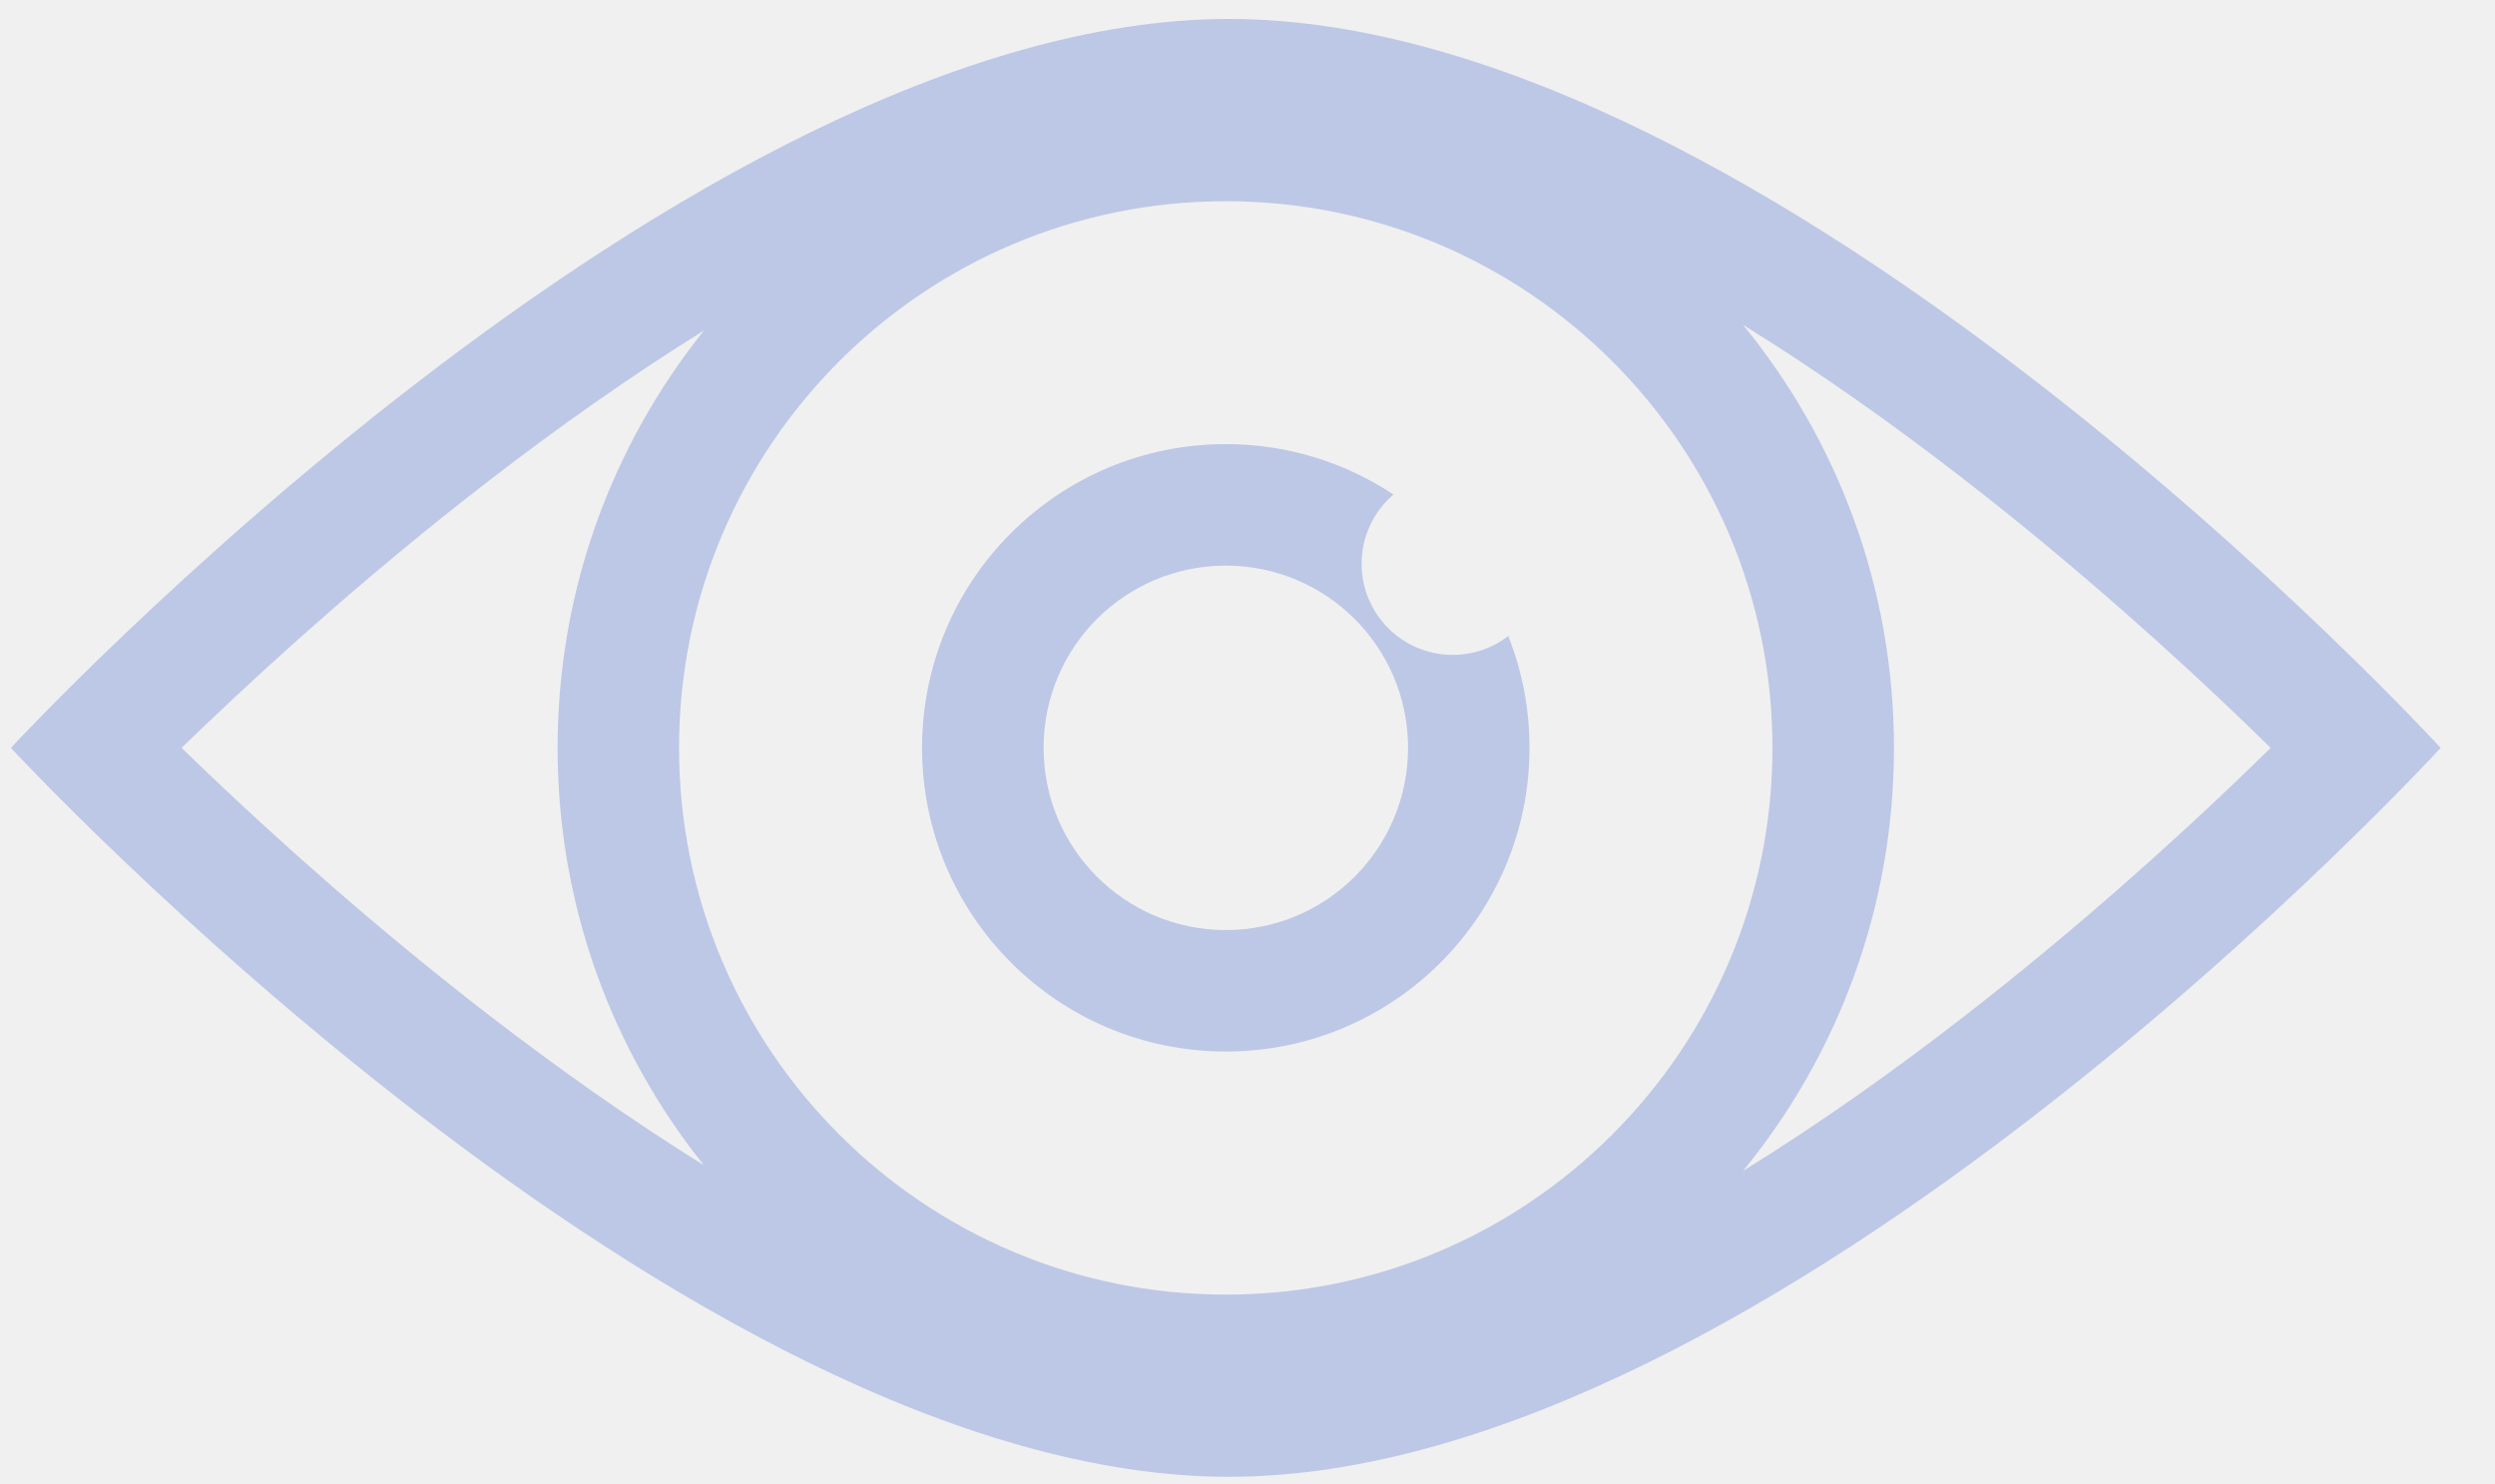
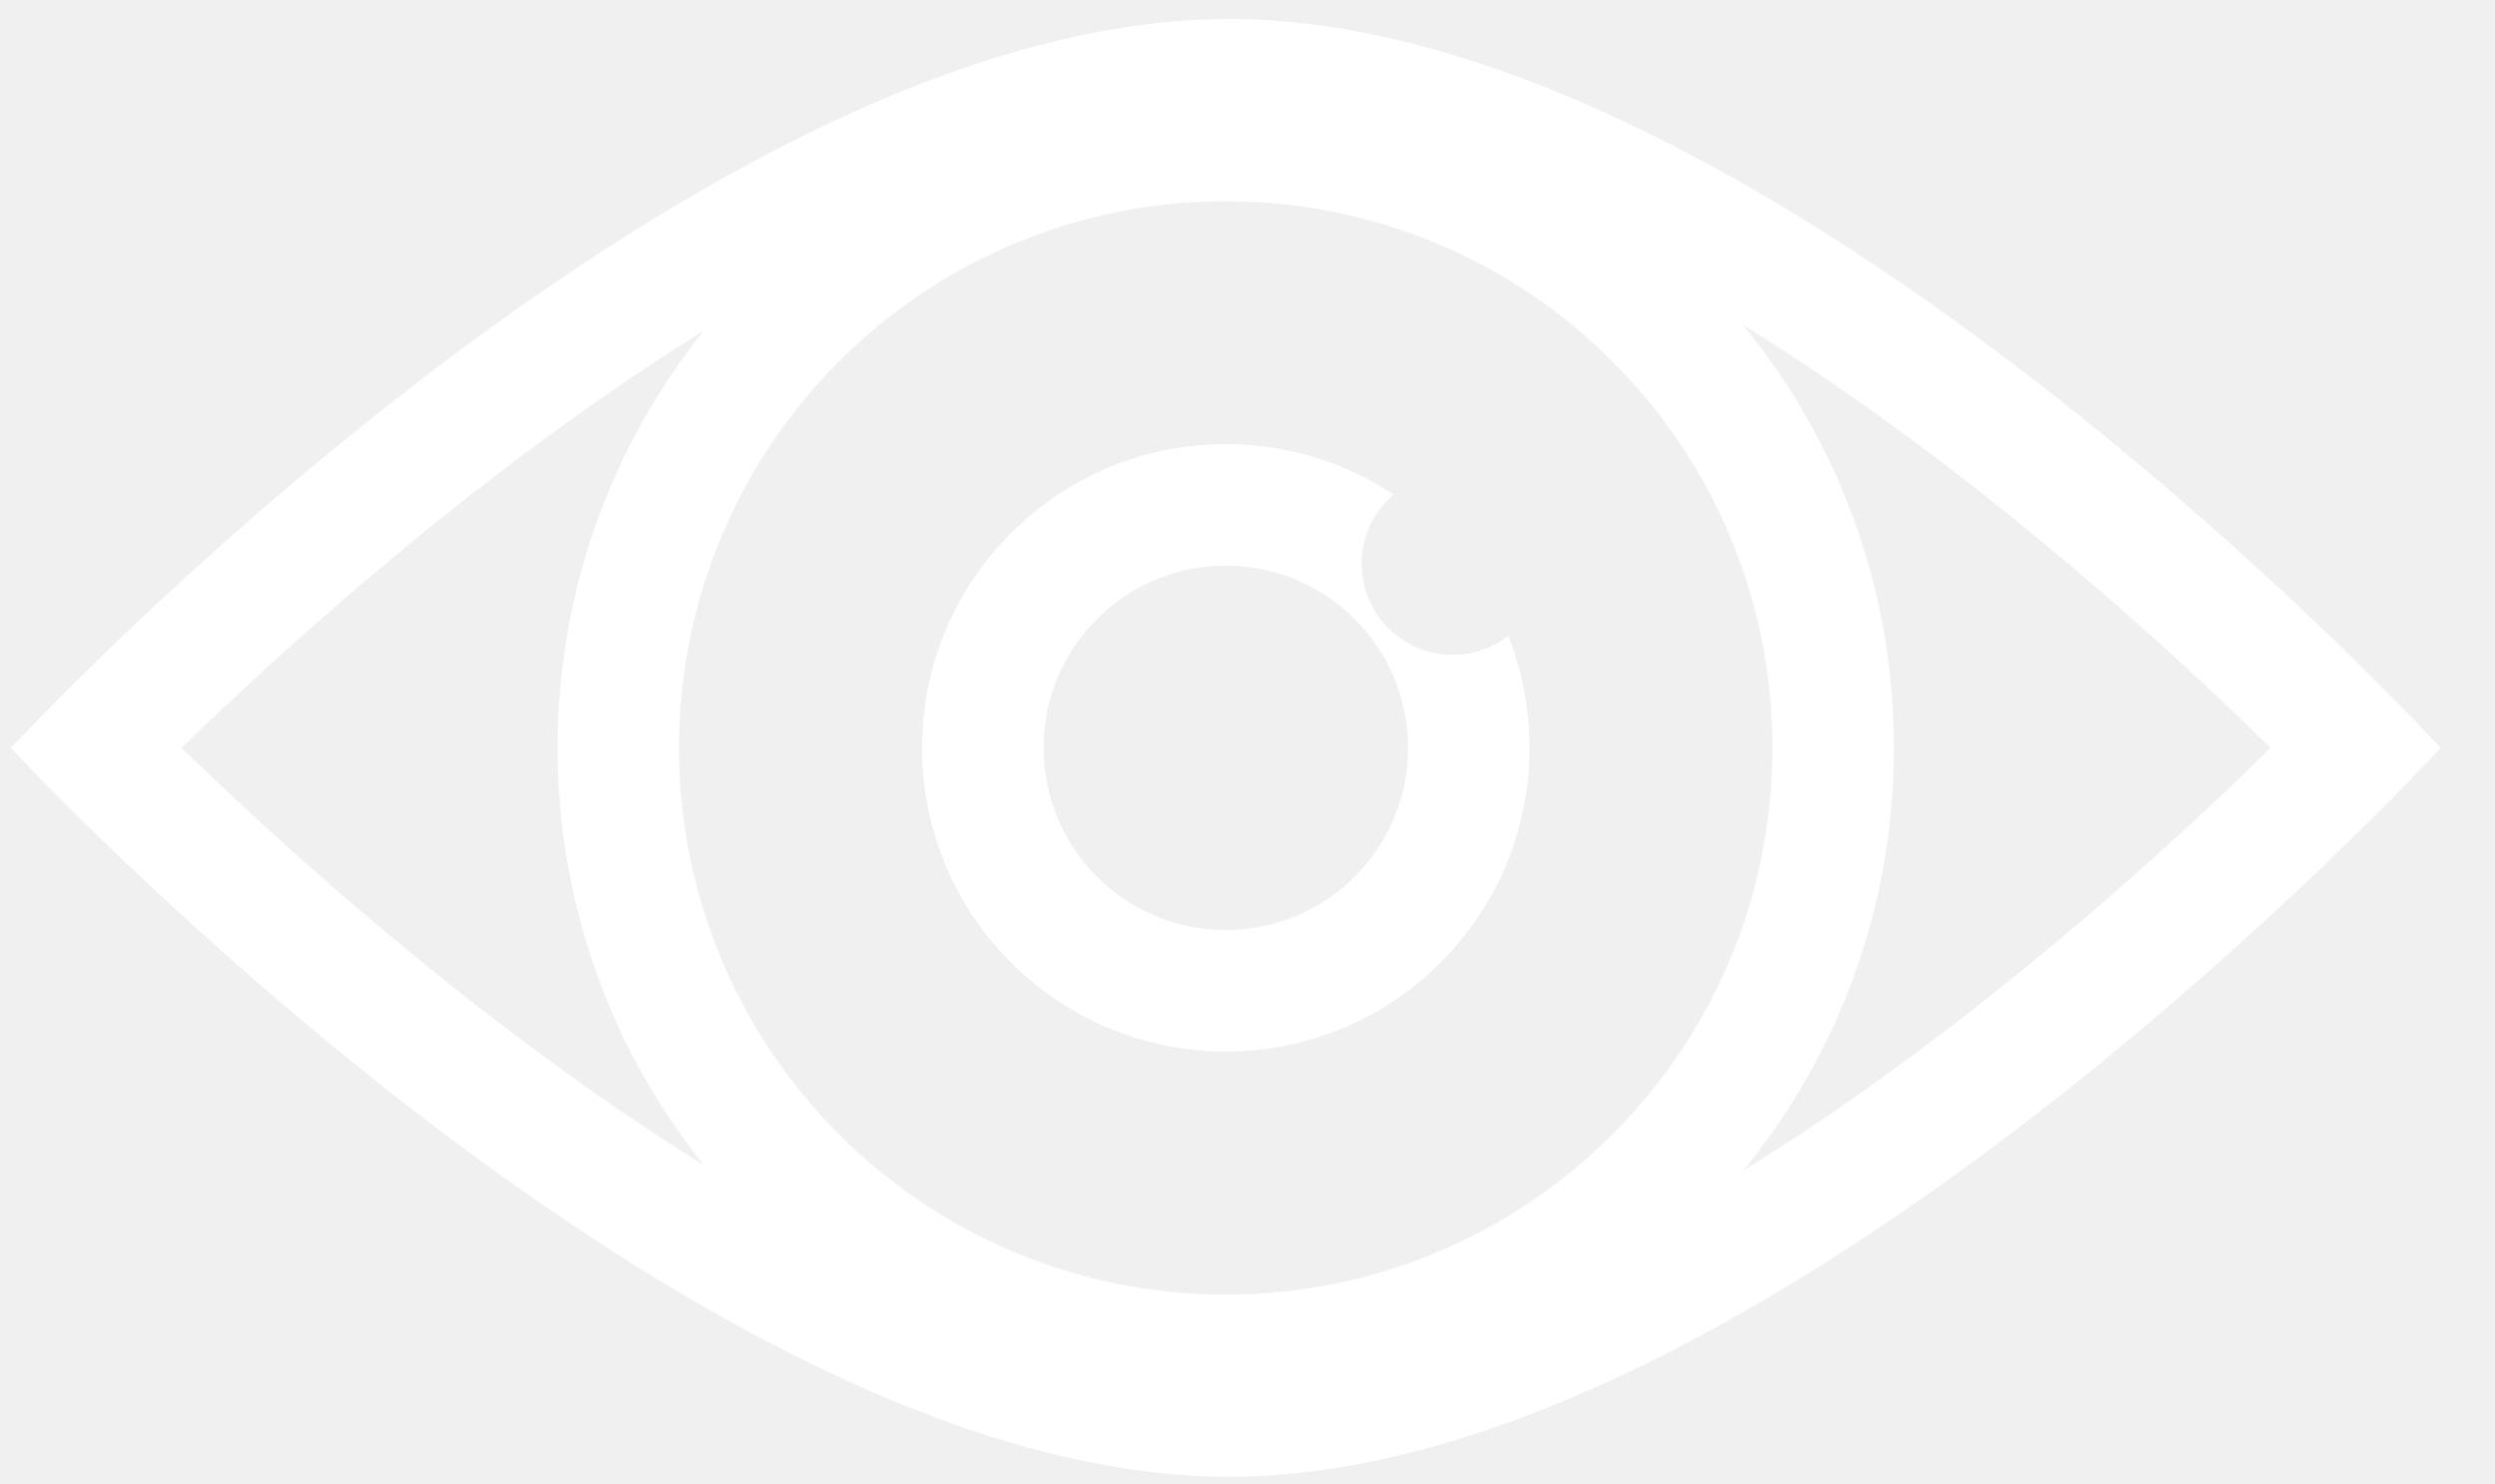
<svg xmlns="http://www.w3.org/2000/svg" width="37" height="22" viewBox="0 0 37 22" fill="none">
-   <path fill-rule="evenodd" clip-rule="evenodd" d="M18.178 15.594C20.666 15.594 22.682 13.578 22.682 11.09C22.682 10.505 22.57 9.945 22.367 9.432C22.139 9.608 21.853 9.712 21.543 9.712C20.797 9.712 20.192 9.107 20.192 8.361C20.192 7.95 20.375 7.582 20.665 7.334C19.952 6.861 19.097 6.586 18.178 6.586C15.69 6.586 13.674 8.602 13.674 11.09C13.674 13.578 15.69 15.594 18.178 15.594ZM18.178 13.793C19.671 13.793 20.881 12.583 20.881 11.09C20.881 9.598 19.671 8.388 18.178 8.388C16.685 8.388 15.476 9.598 15.476 11.09C15.476 12.583 16.685 13.793 18.178 13.793Z" fill="#BDC8E6" />
-   <path fill-rule="evenodd" clip-rule="evenodd" d="M36.194 11.091C36.194 11.091 26.285 0.281 18.225 0.281C10.165 0.281 0.161 11.091 0.161 11.091C0.161 11.091 10.165 21.901 18.225 21.901C26.285 21.901 36.194 11.091 36.194 11.091ZM3.093 10.707C2.951 10.841 2.818 10.97 2.693 11.091C2.818 11.213 2.951 11.341 3.093 11.476C4.125 12.459 5.579 13.766 7.27 15.069C8.268 15.837 9.336 16.595 10.439 17.281C9.081 15.585 8.269 13.433 8.269 11.091C8.269 8.75 9.081 6.598 10.439 4.902C9.336 5.587 8.268 6.345 7.27 7.114C5.579 8.416 4.125 9.724 3.093 10.707ZM29.128 15.072C28.098 15.871 26.991 16.659 25.848 17.365C27.247 15.657 28.087 13.472 28.087 11.091C28.087 8.71 27.247 6.526 25.848 4.817C26.991 5.524 28.098 6.311 29.128 7.11C30.807 8.412 32.249 9.719 33.272 10.701C33.414 10.838 33.548 10.968 33.673 11.091C33.548 11.214 33.414 11.344 33.272 11.481C32.249 12.464 30.807 13.77 29.128 15.072ZM18.178 19.199C22.655 19.199 26.285 15.569 26.285 11.091C26.285 6.614 22.655 2.984 18.178 2.984C13.7 2.984 10.07 6.614 10.07 11.091C10.07 15.569 13.7 19.199 18.178 19.199Z" fill="#BDC8E6" />
+   <path fill-rule="evenodd" clip-rule="evenodd" d="M18.178 15.594C20.666 15.594 22.682 13.578 22.682 11.09C22.682 10.505 22.57 9.945 22.367 9.432C22.139 9.608 21.853 9.712 21.543 9.712C20.797 9.712 20.192 9.107 20.192 8.361C20.192 7.95 20.375 7.582 20.665 7.334C19.952 6.861 19.097 6.586 18.178 6.586C15.69 6.586 13.674 8.602 13.674 11.09C13.674 13.578 15.69 15.594 18.178 15.594ZM18.178 13.793C19.671 13.793 20.881 12.583 20.881 11.09C20.881 9.598 19.671 8.388 18.178 8.388C16.685 8.388 15.476 9.598 15.476 11.09C15.476 12.583 16.685 13.793 18.178 13.793Z" fill="white" />
+   <path fill-rule="evenodd" clip-rule="evenodd" d="M36.194 11.091C36.194 11.091 26.285 0.281 18.225 0.281C10.165 0.281 0.161 11.091 0.161 11.091C0.161 11.091 10.165 21.901 18.225 21.901C26.285 21.901 36.194 11.091 36.194 11.091ZM3.093 10.707C2.951 10.841 2.818 10.97 2.693 11.091C2.818 11.213 2.951 11.341 3.093 11.476C4.125 12.459 5.579 13.766 7.27 15.069C8.268 15.837 9.336 16.595 10.439 17.281C9.081 15.585 8.269 13.433 8.269 11.091C8.269 8.75 9.081 6.598 10.439 4.902C9.336 5.587 8.268 6.345 7.27 7.114C5.579 8.416 4.125 9.724 3.093 10.707ZM29.128 15.072C28.098 15.871 26.991 16.659 25.848 17.365C27.247 15.657 28.087 13.472 28.087 11.091C28.087 8.71 27.247 6.526 25.848 4.817C26.991 5.524 28.098 6.311 29.128 7.11C30.807 8.412 32.249 9.719 33.272 10.701C33.414 10.838 33.548 10.968 33.673 11.091C33.548 11.214 33.414 11.344 33.272 11.481C32.249 12.464 30.807 13.77 29.128 15.072ZM18.178 19.199C22.655 19.199 26.285 15.569 26.285 11.091C26.285 6.614 22.655 2.984 18.178 2.984C13.7 2.984 10.07 6.614 10.07 11.091C10.07 15.569 13.7 19.199 18.178 19.199Z" fill="white" />
</svg>
